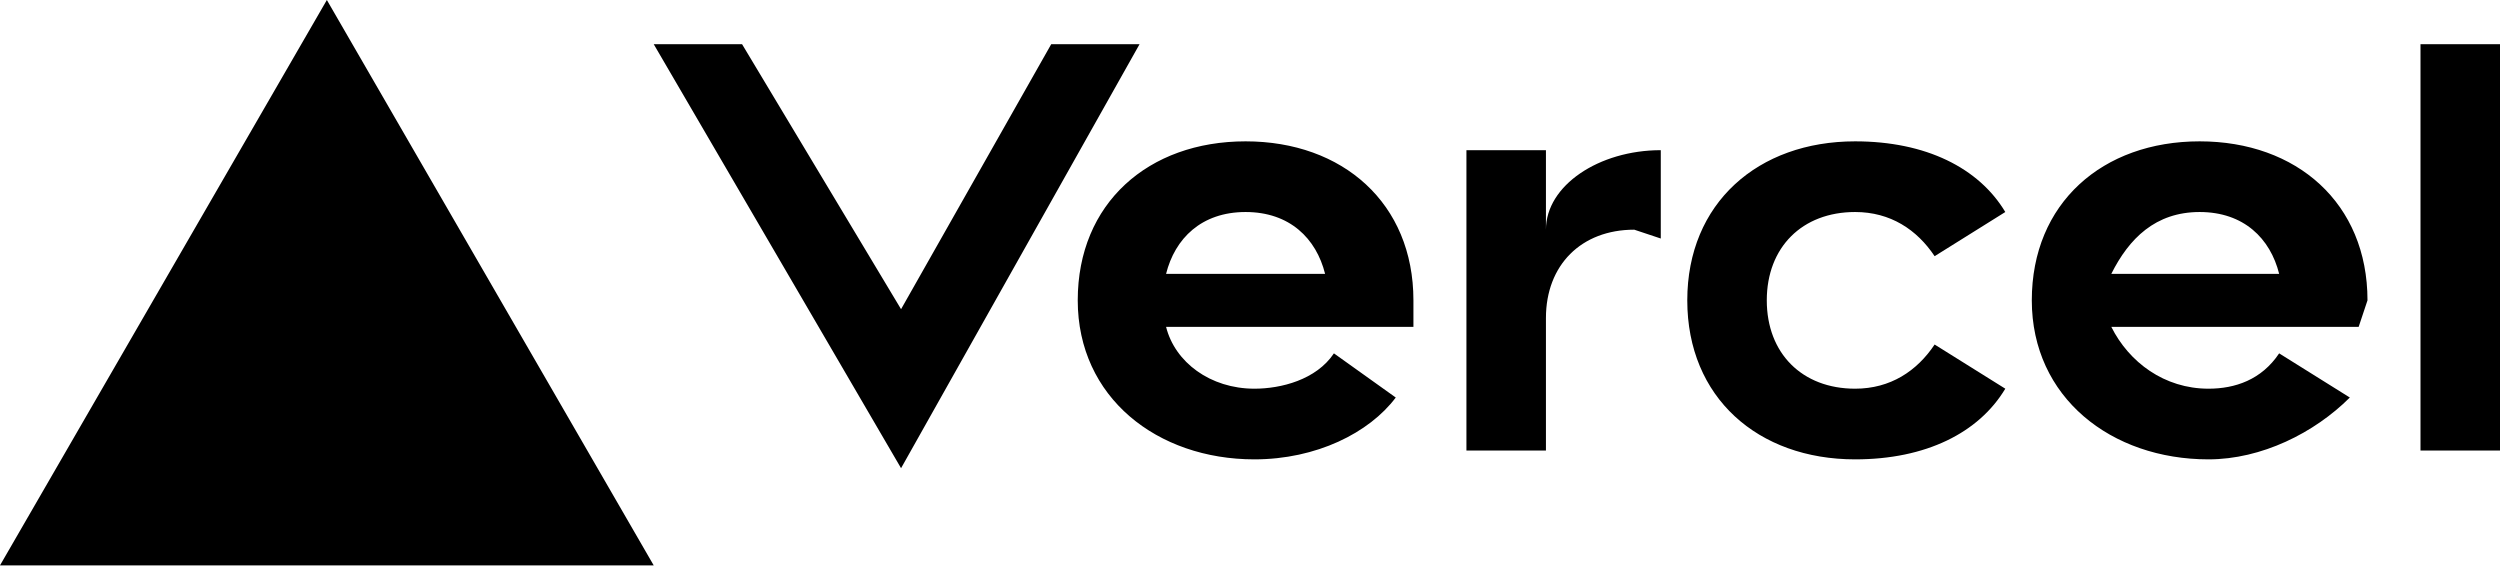
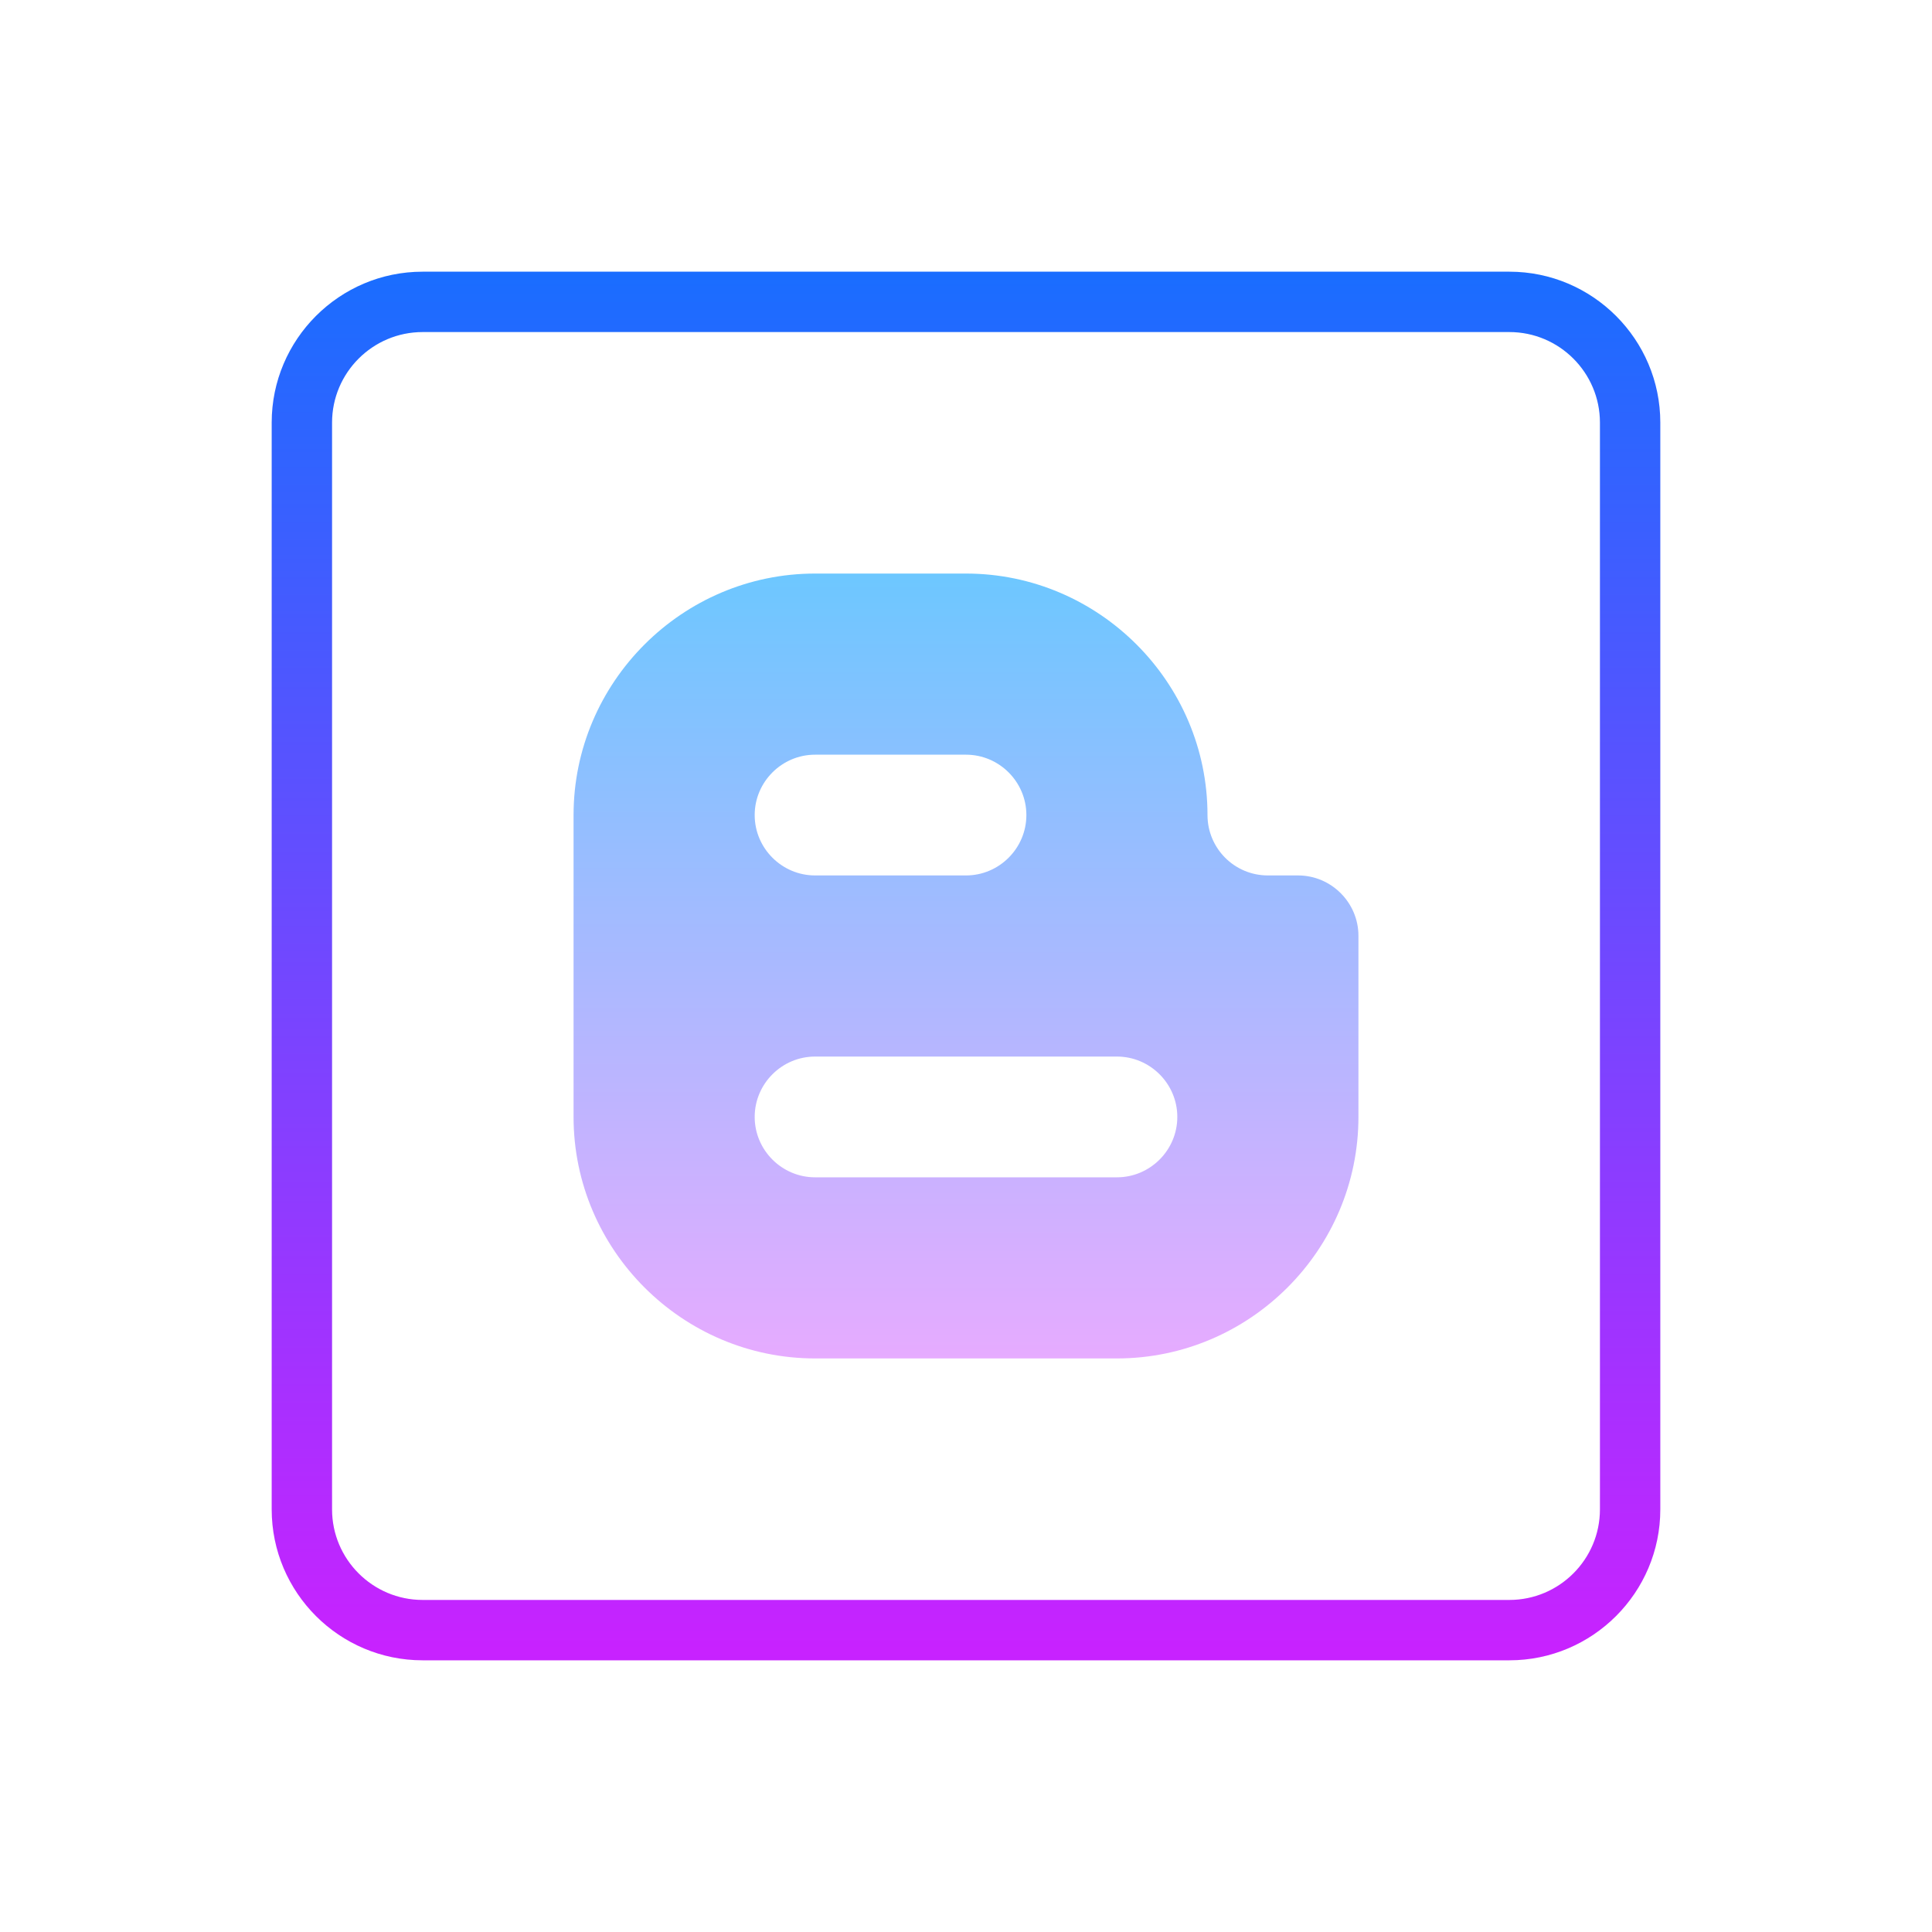
- <svg xmlns="http://www.w3.org/2000/svg" fill="none" viewBox="0 0 283 64">
-   <path fill="black" d="M141 16c-11 0-19 7-19 18s9 18 20 18c7 0 13-3 16-7l-7-5c-2 3-6 4-9 4-5 0-9-3-10-7h28v-3c0-11-8-18-19-18zm-9 15c1-4 4-7 9-7s8 3 9 7h-18zm117-15c-11 0-19 7-19 18s9 18 20 18c6 0 12-3 16-7l-8-5c-2 3-5 4-8 4-5 0-9-3-11-7h28l1-3c0-11-8-18-19-18zm-10 15c2-4 5-7 10-7s8 3 9 7h-19zm-39 3c0 6 4 10 10 10 4 0 7-2 9-5l8 5c-3 5-9 8-17 8-11 0-19-7-19-18s8-18 19-18c8 0 14 3 17 8l-8 5c-2-3-5-5-9-5-6 0-10 4-10 10zm83-29v46h-9V5h9zM37 0l37 64H0L37 0zm92 5-27 48L74 5h10l18 30 17-30h10zm59 12v10l-3-1c-6 0-10 4-10 10v15h-9V17h9v9c0-5 6-9 13-9z" />
+ <svg xmlns="http://www.w3.org/2000/svg" x="0px" y="0px" width="100" height="100" viewBox="0 0 64 64">
+   <linearGradient id="gPWjxlu7lDdzZroFFR7GZa_79041_gr1" x1="32" x2="32" y1="9.083" y2="54.676" gradientUnits="userSpaceOnUse" spreadMethod="reflect">
+     <stop offset="0" stop-color="#1a6dff" />
+     <stop offset="1" stop-color="#c822ff" />
+   </linearGradient>
+   <path fill="url(#gPWjxlu7lDdzZroFFR7GZa_79041_gr1)" d="M50,55H14c-2.757,0-5-2.243-5-5V14c0-2.757,2.243-5,5-5h36c2.757,0,5,2.243,5,5v36 C55,52.757,52.757,55,50,55z M14,11c-1.654,0-3,1.346-3,3v36c0,1.654,1.346,3,3,3h36c1.654,0,3-1.346,3-3V14c0-1.654-1.346-3-3-3H14 z" />
+   <linearGradient id="gPWjxlu7lDdzZroFFR7GZb_79041_gr2" x1="32" x2="32" y1="19" y2="45" gradientUnits="userSpaceOnUse" spreadMethod="reflect">
+     <stop offset="0" stop-color="#6dc7ff" />
+     <stop offset="1" stop-color="#e6abff" />
+   </linearGradient>
+   <path fill="url(#gPWjxlu7lDdzZroFFR7GZb_79041_gr2)" d="M43,29h-1c-1.11,0-2-0.9-2-2c0-4.4-3.6-8-8-8h-5c-4.4,0-8,3.6-8,8v10c0,4.4,3.6,8,8,8h10 c4.4,0,8-3.6,8-8v-6C45,29.9,44.1,29,43,29z M27,25h5c1.1,0,2,0.9,2,2c0,1.1-0.9,2-2,2h-5c-1.1,0-2-0.9-2-2C25,25.9,25.9,25,27,25z M37,39H27c-1.1,0-2-0.9-2-2c0-1.1,0.9-2,2-2h10c1.1,0,2,0.9,2,2C39,38.1,38.1,39,37,39z" />
</svg>
